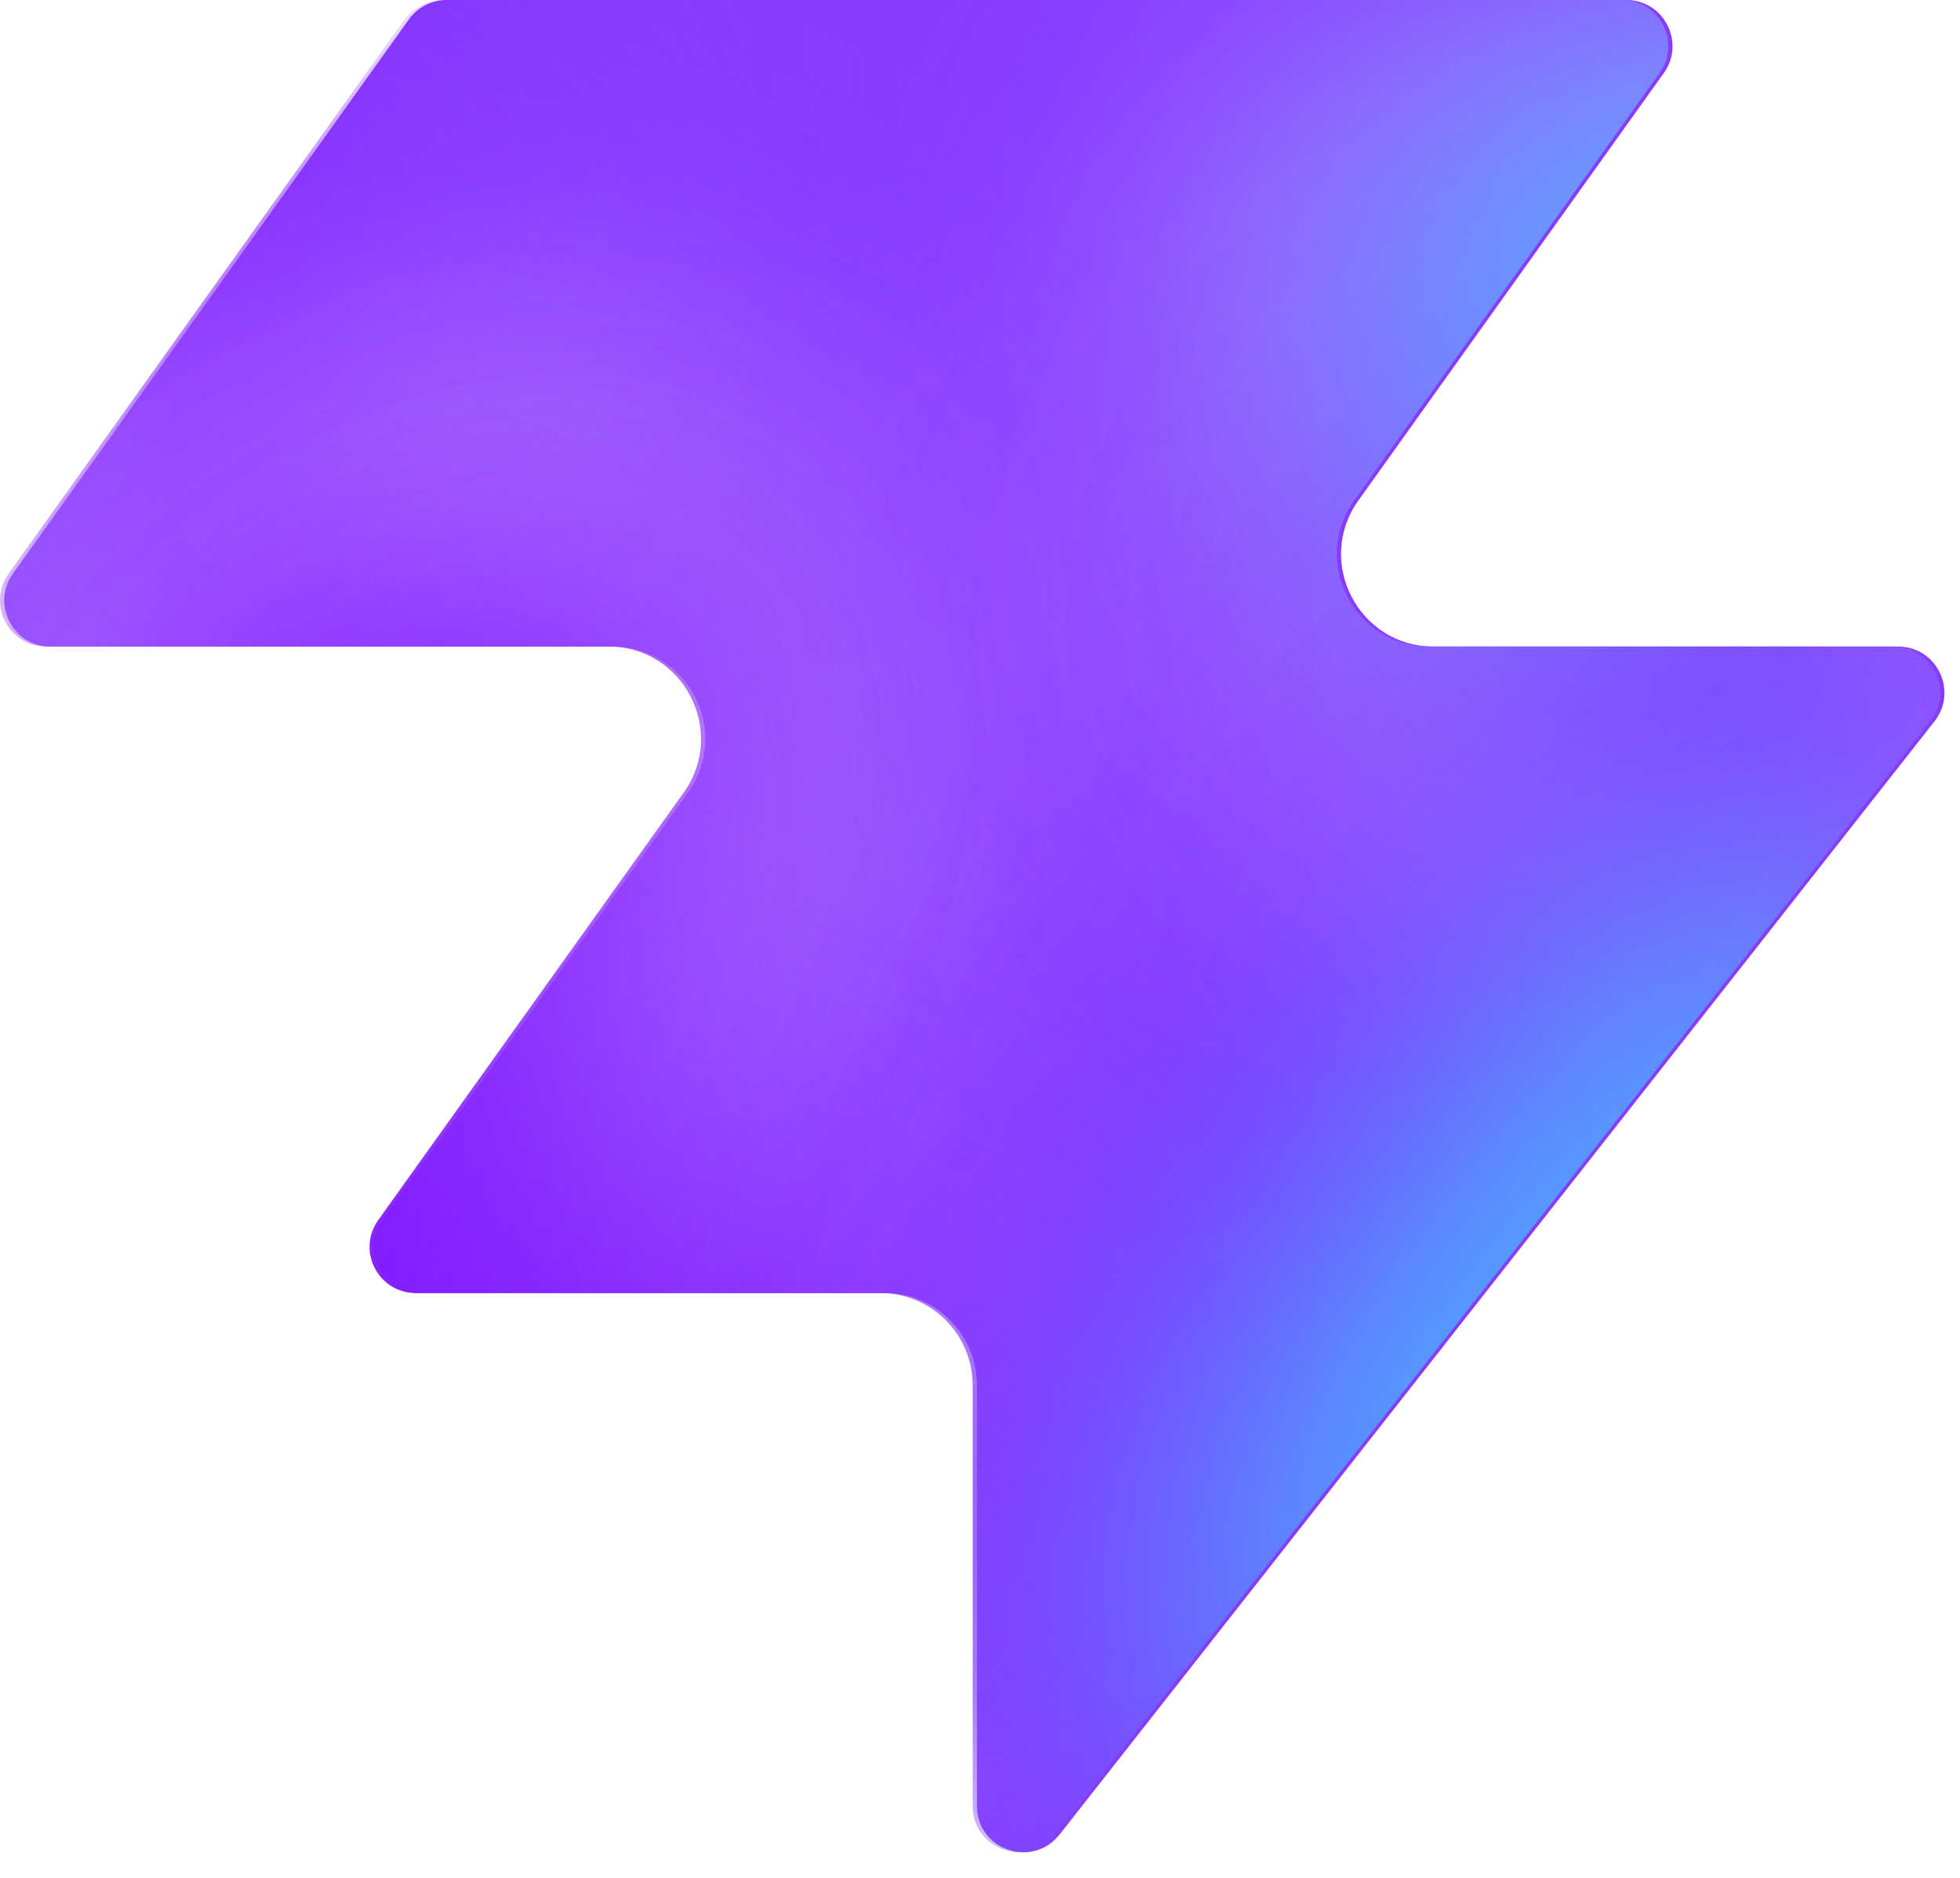
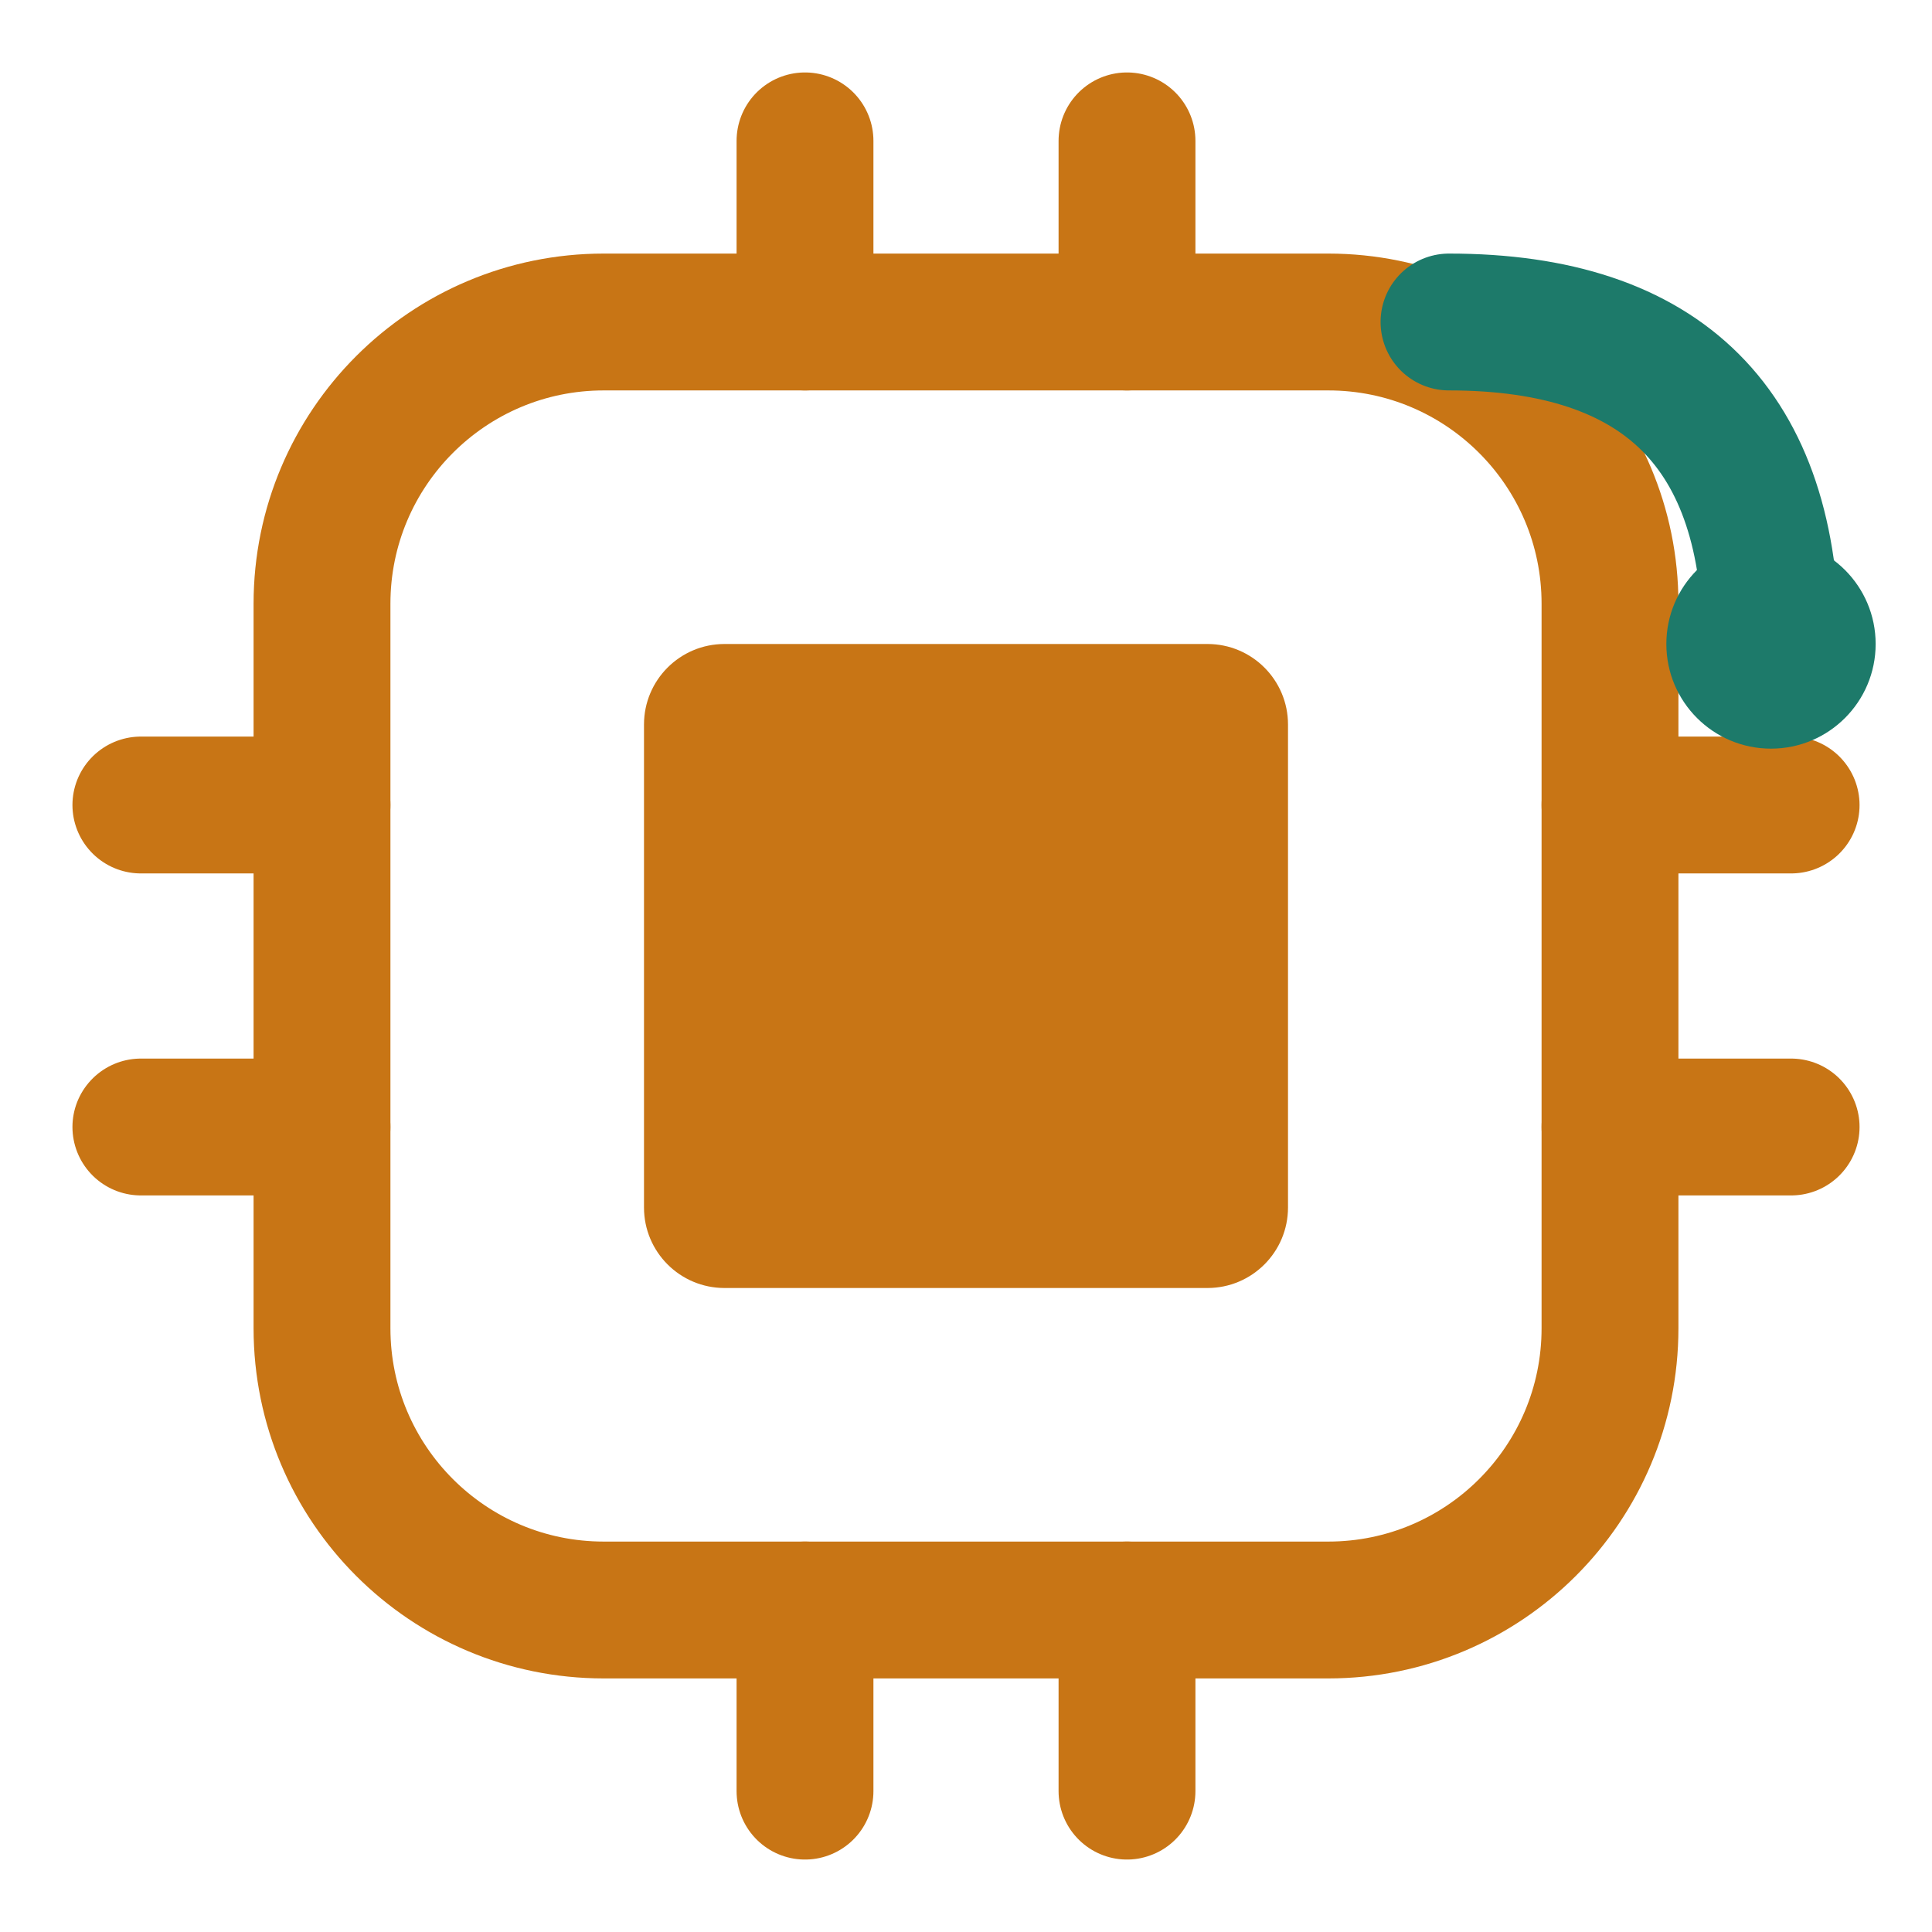
- <svg xmlns="http://www.w3.org/2000/svg" width="48" height="46" fill="none" viewBox="0 0 48 46">
-   <path fill="#863bff" d="M25.946 44.938c-.664.845-2.021.375-2.021-.698V33.937a2.26 2.26 0 0 0-2.262-2.262H10.287c-.92 0-1.456-1.04-.92-1.788l7.48-10.471c1.07-1.497 0-3.578-1.842-3.578H1.237c-.92 0-1.456-1.04-.92-1.788L10.013.474c.214-.297.556-.474.92-.474h28.894c.92 0 1.456 1.04.92 1.788l-7.48 10.471c-1.07 1.498 0 3.579 1.842 3.579h11.377c.943 0 1.473 1.088.89 1.83L25.947 44.94z" style="fill:#863bff;fill:color(display-p3 .525 .23 1);fill-opacity:1" />
-   <mask id="a" width="48" height="46" x="0" y="0" maskUnits="userSpaceOnUse" style="mask-type:alpha">
-     <path fill="#000" d="M25.842 44.938c-.664.844-2.021.375-2.021-.698V33.937a2.26 2.26 0 0 0-2.262-2.262H10.183c-.92 0-1.456-1.04-.92-1.788l7.48-10.471c1.07-1.498 0-3.579-1.842-3.579H1.133c-.92 0-1.456-1.04-.92-1.787L9.91.473c.214-.297.556-.474.92-.474h28.894c.92 0 1.456 1.04.92 1.788l-7.48 10.471c-1.07 1.498 0 3.578 1.842 3.578h11.377c.943 0 1.473 1.088.89 1.832L25.843 44.94z" style="fill:#000;fill-opacity:1" />
-   </mask>
-   <g mask="url(#a)">
-     <g filter="url(#b)">
-       <ellipse cx="5.508" cy="14.704" fill="#ede6ff" rx="5.508" ry="14.704" style="fill:#ede6ff;fill:color(display-p3 .927 .903 1);fill-opacity:1" transform="matrix(.00324 1 1 -.00324 -4.47 31.516)" />
-     </g>
-     <g filter="url(#c)">
-       <ellipse cx="10.399" cy="29.851" fill="#ede6ff" rx="10.399" ry="29.851" style="fill:#ede6ff;fill:color(display-p3 .927 .903 1);fill-opacity:1" transform="matrix(.00324 1 1 -.00324 -39.328 7.883)" />
-     </g>
-     <g filter="url(#d)">
-       <ellipse cx="5.508" cy="30.487" fill="#7e14ff" rx="5.508" ry="30.487" style="fill:#7e14ff;fill:color(display-p3 .492 .077 1);fill-opacity:1" transform="rotate(89.814 -25.913 -14.639)scale(1 -1)" />
-     </g>
-     <g filter="url(#e)">
-       <ellipse cx="5.508" cy="30.599" fill="#7e14ff" rx="5.508" ry="30.599" style="fill:#7e14ff;fill:color(display-p3 .492 .077 1);fill-opacity:1" transform="rotate(89.814 -32.644 -3.334)scale(1 -1)" />
-     </g>
-     <g filter="url(#f)">
-       <ellipse cx="5.508" cy="30.599" fill="#7e14ff" rx="5.508" ry="30.599" style="fill:#7e14ff;fill:color(display-p3 .492 .077 1);fill-opacity:1" transform="matrix(.00324 1 1 -.00324 -34.34 30.47)" />
-     </g>
-     <g filter="url(#g)">
-       <ellipse cx="14.072" cy="22.078" fill="#ede6ff" rx="14.072" ry="22.078" style="fill:#ede6ff;fill:color(display-p3 .927 .903 1);fill-opacity:1" transform="rotate(93.35 24.506 48.493)scale(-1 1)" />
-     </g>
-     <g filter="url(#h)">
-       <ellipse cx="3.47" cy="21.501" fill="#7e14ff" rx="3.47" ry="21.501" style="fill:#7e14ff;fill:color(display-p3 .492 .077 1);fill-opacity:1" transform="rotate(89.009 28.708 47.59)scale(-1 1)" />
-     </g>
-     <g filter="url(#i)">
-       <ellipse cx="3.47" cy="21.501" fill="#7e14ff" rx="3.47" ry="21.501" style="fill:#7e14ff;fill:color(display-p3 .492 .077 1);fill-opacity:1" transform="rotate(89.009 28.708 47.59)scale(-1 1)" />
-     </g>
-     <g filter="url(#j)">
-       <ellipse cx=".387" cy="8.972" fill="#7e14ff" rx="4.407" ry="29.108" style="fill:#7e14ff;fill:color(display-p3 .492 .077 1);fill-opacity:1" transform="rotate(39.51 .387 8.972)" />
-     </g>
-     <g filter="url(#k)">
-       <ellipse cx="47.523" cy="-6.092" fill="#7e14ff" rx="4.407" ry="29.108" style="fill:#7e14ff;fill:color(display-p3 .492 .077 1);fill-opacity:1" transform="rotate(37.892 47.523 -6.092)" />
-     </g>
-     <g filter="url(#l)">
-       <ellipse cx="41.412" cy="6.333" fill="#47bfff" rx="5.971" ry="9.665" style="fill:#47bfff;fill:color(display-p3 .28 .748 1);fill-opacity:1" transform="rotate(37.892 41.412 6.333)" />
-     </g>
-     <g filter="url(#m)">
-       <ellipse cx="-1.879" cy="38.332" fill="#7e14ff" rx="4.407" ry="29.108" style="fill:#7e14ff;fill:color(display-p3 .492 .077 1);fill-opacity:1" transform="rotate(37.892 -1.88 38.332)" />
-     </g>
-     <g filter="url(#n)">
-       <ellipse cx="-1.879" cy="38.332" fill="#7e14ff" rx="4.407" ry="29.108" style="fill:#7e14ff;fill:color(display-p3 .492 .077 1);fill-opacity:1" transform="rotate(37.892 -1.88 38.332)" />
-     </g>
-     <g filter="url(#o)">
-       <ellipse cx="35.651" cy="29.907" fill="#7e14ff" rx="4.407" ry="29.108" style="fill:#7e14ff;fill:color(display-p3 .492 .077 1);fill-opacity:1" transform="rotate(37.892 35.651 29.907)" />
-     </g>
-     <g filter="url(#p)">
-       <ellipse cx="38.418" cy="32.4" fill="#47bfff" rx="5.971" ry="15.297" style="fill:#47bfff;fill:color(display-p3 .28 .748 1);fill-opacity:1" transform="rotate(37.892 38.418 32.4)" />
-     </g>
-   </g>
-   <defs>
-     <filter id="b" width="60.045" height="41.654" x="-19.77" y="16.149" color-interpolation-filters="sRGB" filterUnits="userSpaceOnUse">
-       <feFlood flood-opacity="0" result="BackgroundImageFix" />
-       <feBlend in="SourceGraphic" in2="BackgroundImageFix" result="shape" />
-       <feGaussianBlur result="effect1_foregroundBlur_2002_17158" stdDeviation="7.659" />
-     </filter>
-     <filter id="c" width="90.34" height="51.437" x="-54.613" y="-7.533" color-interpolation-filters="sRGB" filterUnits="userSpaceOnUse">
-       <feFlood flood-opacity="0" result="BackgroundImageFix" />
-       <feBlend in="SourceGraphic" in2="BackgroundImageFix" result="shape" />
-       <feGaussianBlur result="effect1_foregroundBlur_2002_17158" stdDeviation="7.659" />
-     </filter>
-     <filter id="d" width="79.355" height="29.4" x="-49.64" y="2.03" color-interpolation-filters="sRGB" filterUnits="userSpaceOnUse">
-       <feFlood flood-opacity="0" result="BackgroundImageFix" />
-       <feBlend in="SourceGraphic" in2="BackgroundImageFix" result="shape" />
-       <feGaussianBlur result="effect1_foregroundBlur_2002_17158" stdDeviation="4.596" />
-     </filter>
-     <filter id="e" width="79.579" height="29.4" x="-45.045" y="20.029" color-interpolation-filters="sRGB" filterUnits="userSpaceOnUse">
-       <feFlood flood-opacity="0" result="BackgroundImageFix" />
-       <feBlend in="SourceGraphic" in2="BackgroundImageFix" result="shape" />
-       <feGaussianBlur result="effect1_foregroundBlur_2002_17158" stdDeviation="4.596" />
-     </filter>
-     <filter id="f" width="79.579" height="29.4" x="-43.513" y="21.178" color-interpolation-filters="sRGB" filterUnits="userSpaceOnUse">
-       <feFlood flood-opacity="0" result="BackgroundImageFix" />
-       <feBlend in="SourceGraphic" in2="BackgroundImageFix" result="shape" />
-       <feGaussianBlur result="effect1_foregroundBlur_2002_17158" stdDeviation="4.596" />
-     </filter>
-     <filter id="g" width="74.749" height="58.852" x="15.756" y="-17.901" color-interpolation-filters="sRGB" filterUnits="userSpaceOnUse">
-       <feFlood flood-opacity="0" result="BackgroundImageFix" />
-       <feBlend in="SourceGraphic" in2="BackgroundImageFix" result="shape" />
-       <feGaussianBlur result="effect1_foregroundBlur_2002_17158" stdDeviation="7.659" />
-     </filter>
-     <filter id="h" width="61.377" height="25.362" x="23.548" y="2.284" color-interpolation-filters="sRGB" filterUnits="userSpaceOnUse">
-       <feFlood flood-opacity="0" result="BackgroundImageFix" />
-       <feBlend in="SourceGraphic" in2="BackgroundImageFix" result="shape" />
-       <feGaussianBlur result="effect1_foregroundBlur_2002_17158" stdDeviation="4.596" />
-     </filter>
-     <filter id="i" width="61.377" height="25.362" x="23.548" y="2.284" color-interpolation-filters="sRGB" filterUnits="userSpaceOnUse">
-       <feFlood flood-opacity="0" result="BackgroundImageFix" />
-       <feBlend in="SourceGraphic" in2="BackgroundImageFix" result="shape" />
-       <feGaussianBlur result="effect1_foregroundBlur_2002_17158" stdDeviation="4.596" />
-     </filter>
-     <filter id="j" width="56.045" height="63.649" x="-27.636" y="-22.853" color-interpolation-filters="sRGB" filterUnits="userSpaceOnUse">
-       <feFlood flood-opacity="0" result="BackgroundImageFix" />
-       <feBlend in="SourceGraphic" in2="BackgroundImageFix" result="shape" />
-       <feGaussianBlur result="effect1_foregroundBlur_2002_17158" stdDeviation="4.596" />
-     </filter>
-     <filter id="k" width="54.814" height="64.646" x="20.116" y="-38.415" color-interpolation-filters="sRGB" filterUnits="userSpaceOnUse">
-       <feFlood flood-opacity="0" result="BackgroundImageFix" />
-       <feBlend in="SourceGraphic" in2="BackgroundImageFix" result="shape" />
-       <feGaussianBlur result="effect1_foregroundBlur_2002_17158" stdDeviation="4.596" />
-     </filter>
-     <filter id="l" width="33.541" height="35.313" x="24.641" y="-11.323" color-interpolation-filters="sRGB" filterUnits="userSpaceOnUse">
-       <feFlood flood-opacity="0" result="BackgroundImageFix" />
-       <feBlend in="SourceGraphic" in2="BackgroundImageFix" result="shape" />
-       <feGaussianBlur result="effect1_foregroundBlur_2002_17158" stdDeviation="4.596" />
-     </filter>
-     <filter id="m" width="54.814" height="64.646" x="-29.286" y="6.009" color-interpolation-filters="sRGB" filterUnits="userSpaceOnUse">
-       <feFlood flood-opacity="0" result="BackgroundImageFix" />
-       <feBlend in="SourceGraphic" in2="BackgroundImageFix" result="shape" />
-       <feGaussianBlur result="effect1_foregroundBlur_2002_17158" stdDeviation="4.596" />
-     </filter>
-     <filter id="n" width="54.814" height="64.646" x="-29.286" y="6.009" color-interpolation-filters="sRGB" filterUnits="userSpaceOnUse">
-       <feFlood flood-opacity="0" result="BackgroundImageFix" />
-       <feBlend in="SourceGraphic" in2="BackgroundImageFix" result="shape" />
-       <feGaussianBlur result="effect1_foregroundBlur_2002_17158" stdDeviation="4.596" />
-     </filter>
-     <filter id="o" width="54.814" height="64.646" x="8.244" y="-2.416" color-interpolation-filters="sRGB" filterUnits="userSpaceOnUse">
-       <feFlood flood-opacity="0" result="BackgroundImageFix" />
-       <feBlend in="SourceGraphic" in2="BackgroundImageFix" result="shape" />
-       <feGaussianBlur result="effect1_foregroundBlur_2002_17158" stdDeviation="4.596" />
-     </filter>
-     <filter id="p" width="39.409" height="43.623" x="18.713" y="10.588" color-interpolation-filters="sRGB" filterUnits="userSpaceOnUse">
-       <feFlood flood-opacity="0" result="BackgroundImageFix" />
-       <feBlend in="SourceGraphic" in2="BackgroundImageFix" result="shape" />
-       <feGaussianBlur result="effect1_foregroundBlur_2002_17158" stdDeviation="4.596" />
-     </filter>
-   </defs>
+ <svg xmlns="http://www.w3.org/2000/svg" width="48" height="48" viewBox="0 0 48 48" fill="none">
+   <rect x="8" y="8" width="32" height="32" rx="7" stroke="#c87515" stroke-width="3.4" fill="none" />
+   <rect x="16" y="16" width="16" height="16" rx="2" fill="#c87515" />
+   <path d="M3.5 20h4.5M3.5 28h4.5M40 20h4.5M40 28h4.5M20 3.5v4.5M28 3.5v4.5M20 40v4.5M28 40v4.5" stroke="#c87515" stroke-width="3.4" stroke-linecap="round" />
+   <path d="M36 8 Q44 8 44 16" stroke="#1d7a6a" stroke-width="3.4" stroke-linecap="round" fill="none" />
+   <circle cx="44" cy="16" r="2.6" fill="#1d7a6a" />
</svg>
